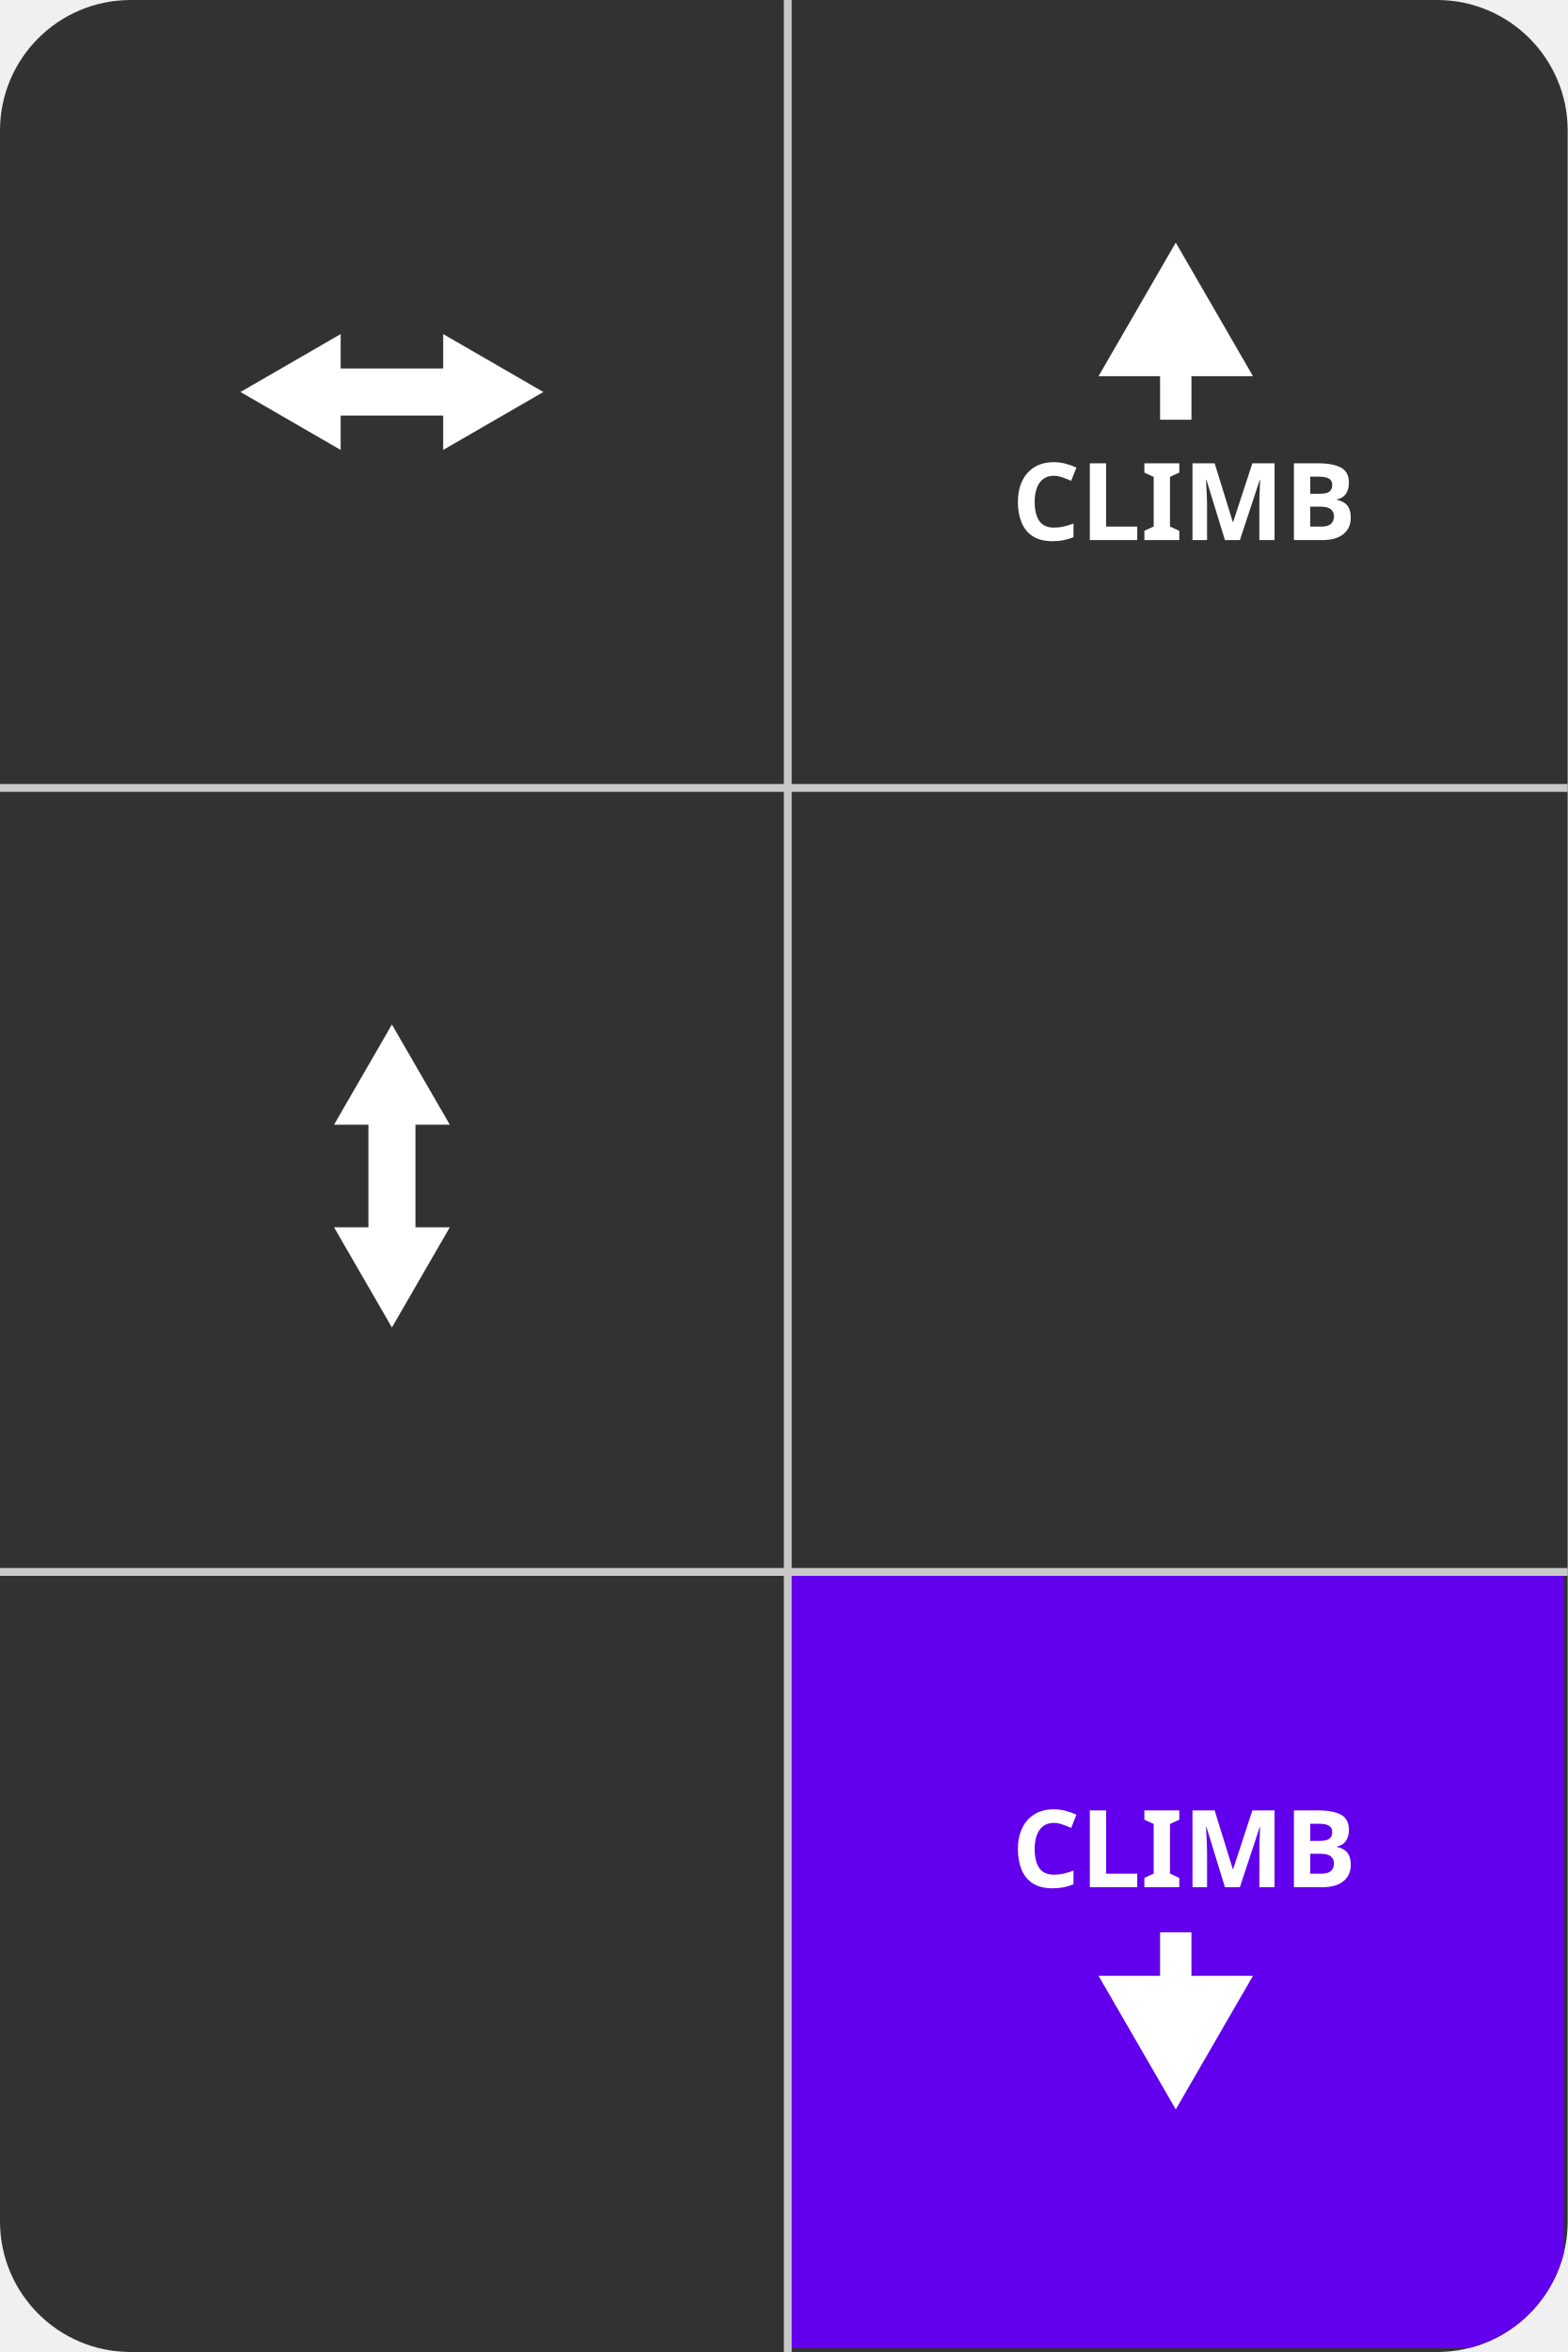
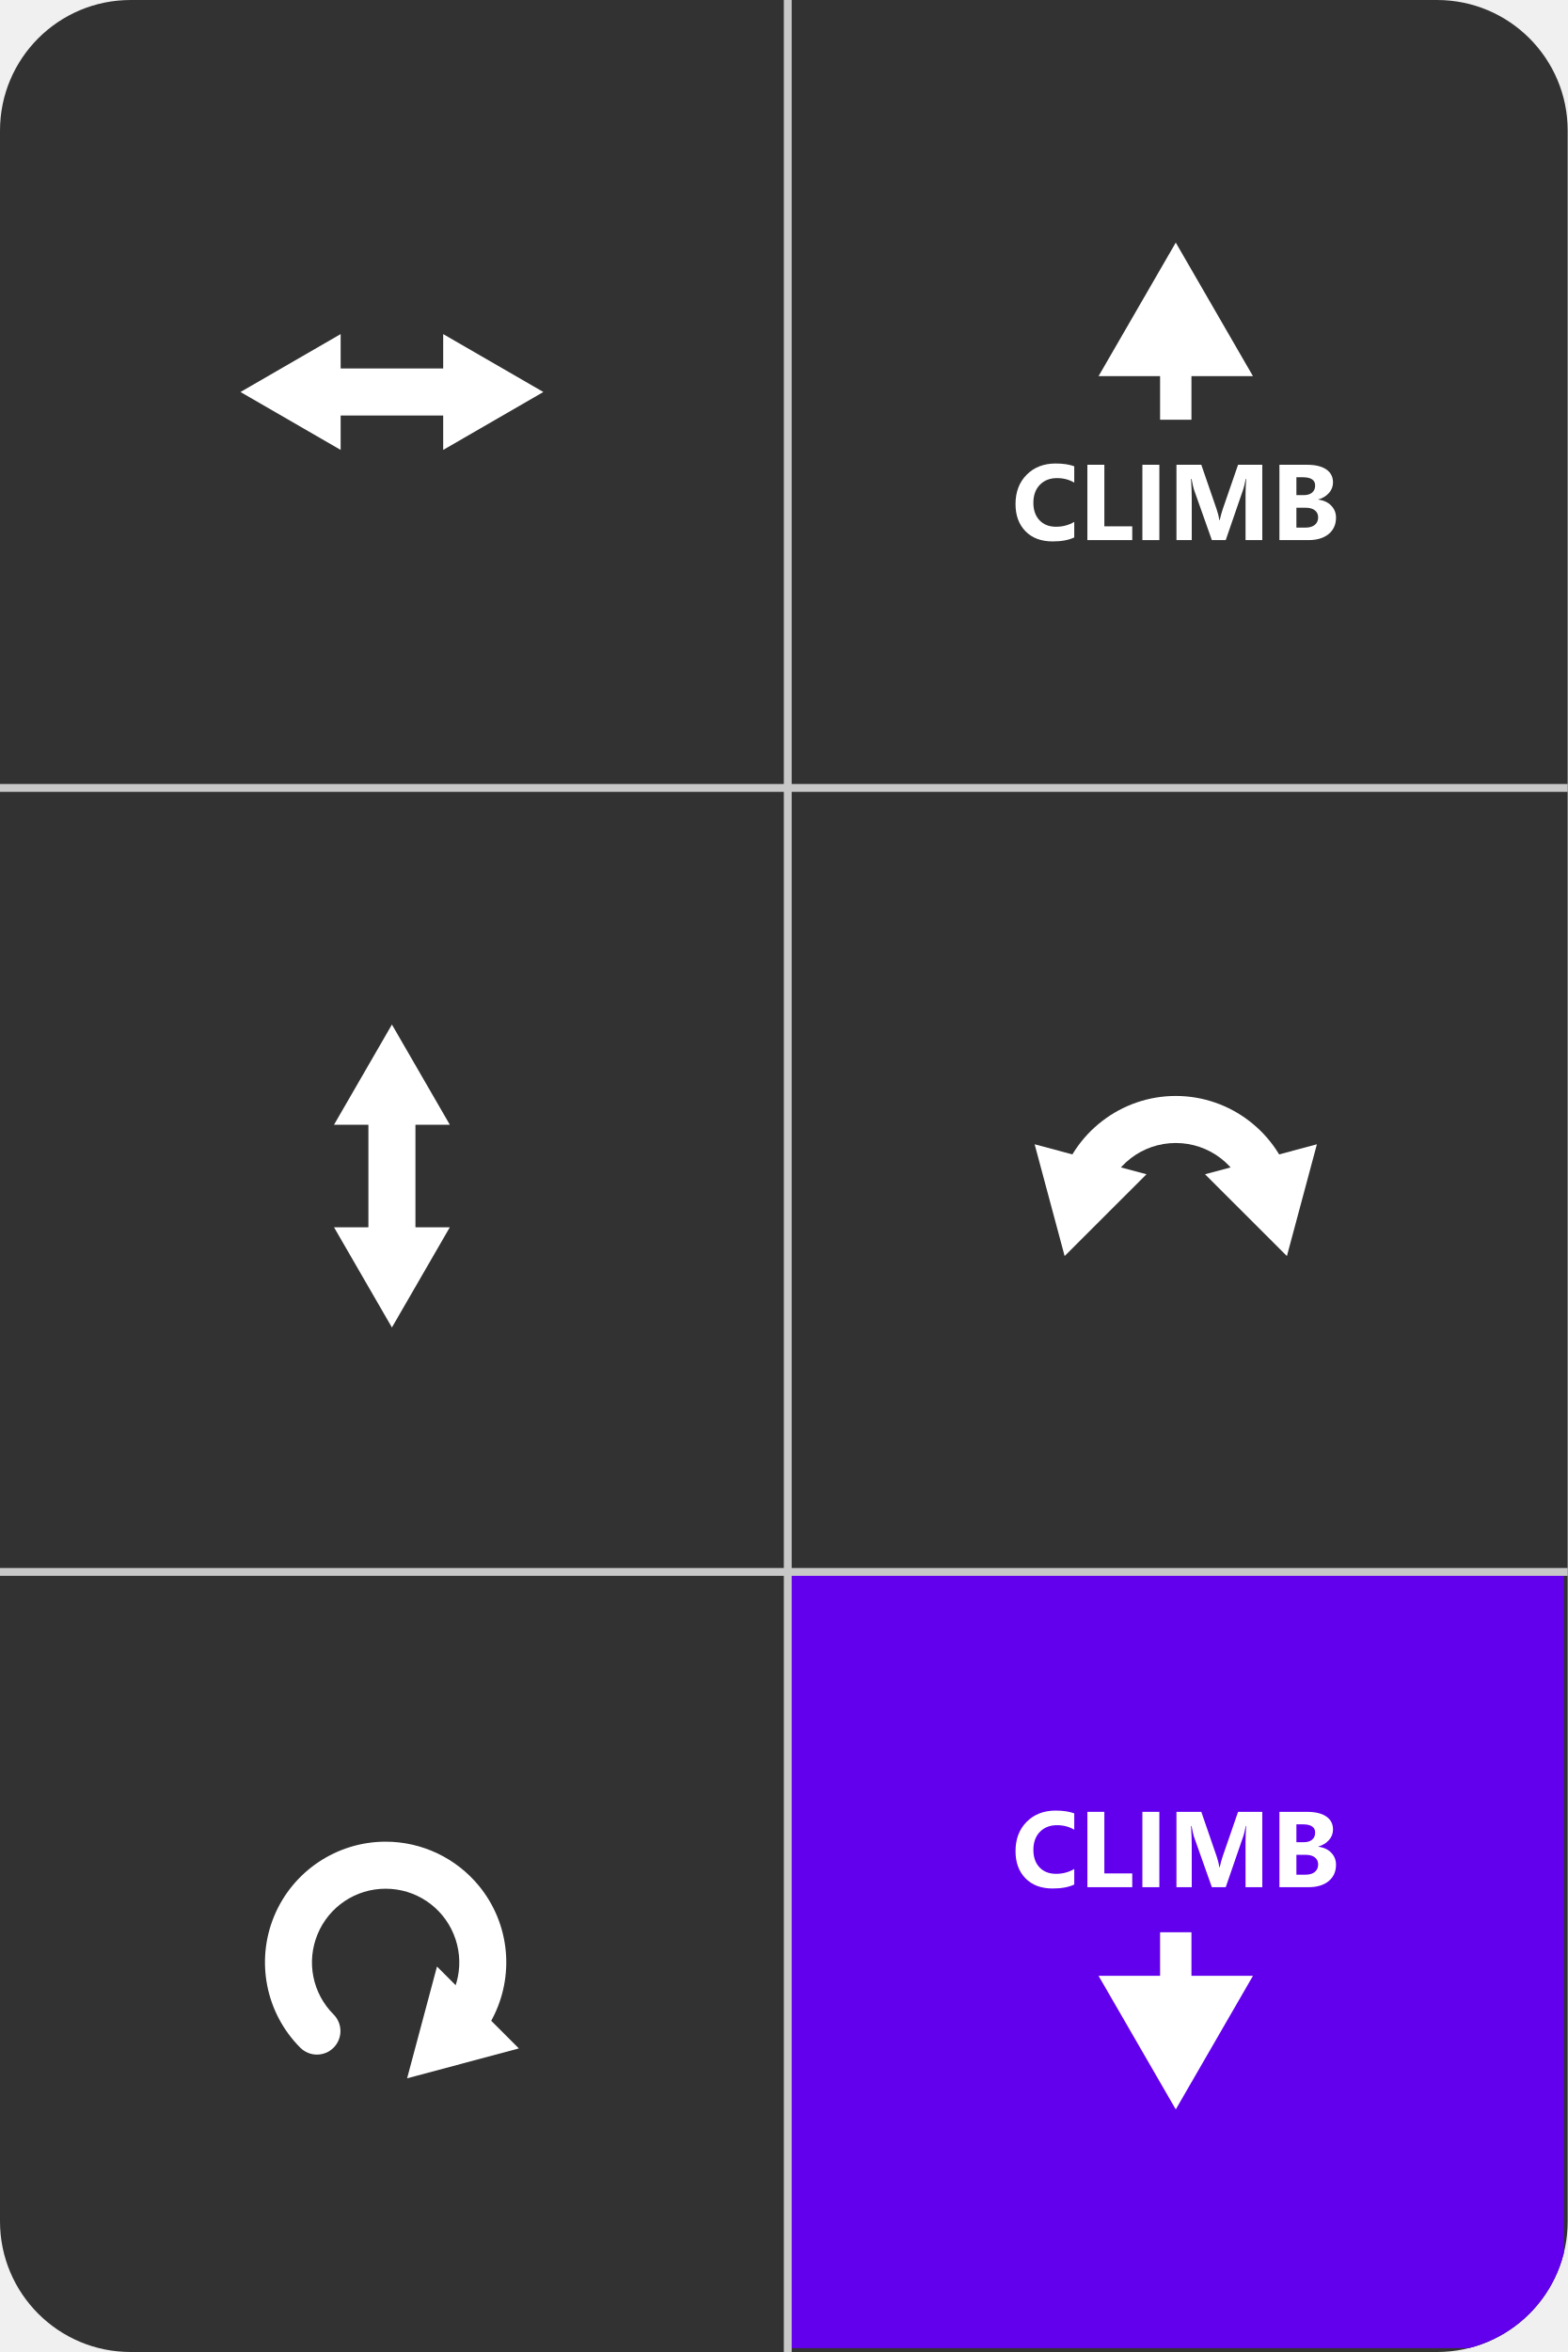
<svg xmlns="http://www.w3.org/2000/svg" width="200mm" height="300mm" viewBox="0 0 200 300" version="1.1" id="svg5">
  <defs id="defs2">
    <marker style="overflow:visible" id="TriangleOutM" refX="0.0" refY="0.0" orient="auto">
      <path transform="scale(0.4)" style="fill-rule:evenodd;fill:context-stroke;stroke:context-stroke;stroke-width:1.0pt" d="M 5.77,0.0 L -2.88,5.0 L -2.88,-5.0 L 5.77,0.0 z " id="path2096" />
    </marker>
    <marker style="overflow:visible" id="TriangleInS" refX="0.0" refY="0.0" orient="auto">
      <path transform="scale(-0.2)" style="fill-rule:evenodd;fill:context-stroke;stroke:context-stroke;stroke-width:1.0pt" d="M 5.77,0.0 L -2.88,5.0 L -2.88,-5.0 L 5.77,0.0 z " id="path2090" />
    </marker>
    <marker style="overflow:visible" id="TriangleOutS" refX="0.0" refY="0.0" orient="auto">
      <path transform="scale(0.2)" style="fill-rule:evenodd;fill:context-stroke;stroke:context-stroke;stroke-width:1.0pt" d="M 5.77,0.0 L -2.88,5.0 L -2.88,-5.0 L 5.77,0.0 z " id="path2099" />
    </marker>
    <marker style="overflow:visible;" id="Arrow2Mend" refX="0.0" refY="0.0" orient="auto">
      <path transform="scale(0.6) rotate(180) translate(0,0)" d="M 8.719,4.034 L -2.207,0.016 L 8.719,-4.002 C 6.973,-1.63 6.983,1.616 8.719,4.034 z " style="stroke:context-stroke;fill-rule:evenodd;fill:context-stroke;stroke-width:0.625;stroke-linejoin:round;" id="path1978" />
    </marker>
    <marker style="overflow:visible" id="Arrow1Sstart" refX="0.0" refY="0.0" orient="auto">
      <path transform="scale(0.2) translate(6,0)" style="fill-rule:evenodd;fill:context-stroke;stroke:context-stroke;stroke-width:1.0pt" d="M 0.0,0.0 L 5.0,-5.0 L -12.5,0.0 L 5.0,5.0 L 0.0,0.0 z " id="path1963" />
    </marker>
    <marker style="overflow:visible;" id="Arrow1Send" refX="0.0" refY="0.0" orient="auto">
      <path transform="scale(0.2) rotate(180) translate(6,0)" style="fill-rule:evenodd;fill:context-stroke;stroke:context-stroke;stroke-width:1.0pt;" d="M 0.0,0.0 L 5.0,-5.0 L -12.5,0.0 L 5.0,5.0 L 0.0,0.0 z " id="path1966" />
    </marker>
    <marker style="overflow:visible" id="TriangleInS-3" refX="0" refY="0" orient="auto">
      <path transform="scale(-0.2)" style="fill:context-stroke;fill-rule:evenodd;stroke:context-stroke;stroke-width:1pt" d="M 5.77,0 -2.88,5 V -5 Z" id="path2090-8" />
    </marker>
    <marker style="overflow:visible" id="TriangleOutS-6" refX="0" refY="0" orient="auto">
      <path transform="scale(0.2)" style="fill:context-stroke;fill-rule:evenodd;stroke:context-stroke;stroke-width:1pt" d="M 5.77,0 -2.88,5 V -5 Z" id="path2099-9" />
    </marker>
    <marker style="overflow:visible" id="TriangleOutS-8" refX="0" refY="0" orient="auto">
      <path transform="scale(0.2)" style="fill:context-stroke;fill-rule:evenodd;stroke:context-stroke;stroke-width:1pt" d="M 5.77,0 -2.88,5 V -5 Z" id="path2099-8" />
    </marker>
    <marker style="overflow:visible" id="TriangleOutS-8-6" refX="0" refY="0" orient="auto">
      <path transform="scale(0.2)" style="fill:context-stroke;fill-rule:evenodd;stroke:context-stroke;stroke-width:1pt" d="M 5.77,0 -2.88,5 V -5 Z" id="path2099-8-5" />
    </marker>
    <marker style="overflow:visible" id="TriangleInS-6" refX="0" refY="0" orient="auto">
      <path transform="scale(-0.2)" style="fill:context-stroke;fill-rule:evenodd;stroke:context-stroke;stroke-width:1pt" d="M 5.77,0 -2.88,5 V -5 Z" id="path2090-3" />
    </marker>
    <marker style="overflow:visible" id="TriangleOutS-8-6-5" refX="0" refY="0" orient="auto">
      <path transform="scale(0.2)" style="fill:context-stroke;fill-rule:evenodd;stroke:context-stroke;stroke-width:1pt" d="M 5.77,0 -2.88,5 V -5 Z" id="path2099-8-5-4" />
    </marker>
    <marker style="overflow:visible" id="TriangleInS-3-9" refX="0" refY="0" orient="auto">
      <path transform="scale(-0.2)" style="fill:context-stroke;fill-rule:evenodd;stroke:context-stroke;stroke-width:1pt" d="M 5.77,0 -2.88,5 V -5 Z" id="path2090-8-6" />
    </marker>
    <marker style="overflow:visible" id="TriangleOutS-6-4" refX="0" refY="0" orient="auto">
      <path transform="scale(0.2)" style="fill:context-stroke;fill-rule:evenodd;stroke:context-stroke;stroke-width:1pt" d="M 5.77,0 -2.88,5 V -5 Z" id="path2099-9-4" />
    </marker>
    <marker style="overflow:visible" id="TriangleOutM-6" refX="0" refY="0" orient="auto">
      <path transform="scale(0.4)" style="fill:context-stroke;fill-rule:evenodd;stroke:context-stroke;stroke-width:1pt" d="M 5.77,0 -2.88,5 V -5 Z" id="path2096-5" />
    </marker>
    <clipPath clipPathUnits="userSpaceOnUse" id="clipPath9795">
      <rect style="opacity:0.361;fill:#ffffff;fill-opacity:1;stroke:#ffffff;stroke-width:0.99;stroke-linecap:round;stroke-miterlimit:4;stroke-dasharray:none;stroke-opacity:1" id="rect9797" width="99.01" height="99.01" x="101.456" y="234.414" rx="0" />
    </clipPath>
  </defs>
  <g id="layer1" transform="translate(-0.961289,-33.9187)">
    <rect style="fill:#323232;fill-opacity:1;stroke-width:1.581;stroke-dasharray:4.743, 4.743;stroke:none" id="rect846" width="200" height="300" x="0.961" y="33.919" rx="16.667" />
    <rect style="fill:#6200ee;fill-opacity:1;stroke:none;stroke-width:1.581;stroke-dasharray:4.743, 4.743" id="rect846-8" width="200" height="300" x="0.961" y="33.919" rx="16.667" clip-path="url(#clipPath9795)" />
    <path style="fill:none;stroke:#c8c8c8;stroke-width:1;stroke-linecap:butt;stroke-linejoin:miter;stroke-miterlimit:4;stroke-dasharray:none;stroke-opacity:1" d="M 0.961,134.419 H 200.961" id="path1211" />
    <path style="fill:none;stroke:#c8c8c8;stroke-width:1;stroke-linecap:butt;stroke-linejoin:miter;stroke-miterlimit:4;stroke-dasharray:none;stroke-opacity:1" d="M 101.461,333.919 V 33.919" id="path1211-6" />
    <path style="fill:none;stroke:#c8c8c8;stroke-width:1;stroke-linecap:butt;stroke-linejoin:miter;stroke-miterlimit:4;stroke-dasharray:none;stroke-opacity:1" d="M 0.961,234.419 H 200.961" id="path1211-5" />
-     <path style="fill:none;stroke:#ffffff;stroke-width:6;stroke-linecap:butt;stroke-linejoin:miter;stroke-miterlimit:4;stroke-dasharray:none;stroke-opacity:1;marker-start:url(#TriangleInS);marker-end:url(#TriangleOutS)" d="M 40.165,83.919 H 61.758" id="path1586" />
-     <path style="fill:none;stroke:#ffffff;stroke-width:6;stroke-linecap:butt;stroke-linejoin:miter;stroke-miterlimit:4;stroke-dasharray:none;stroke-opacity:1;marker-start:url(#TriangleInS-3);marker-end:url(#TriangleOutS-6)" d="m 50.961,173.122 v 21.593" id="path1586-5" />
-     <circle style="fill:none;fill-opacity:1;stroke:#ffffff;stroke-width:6;stroke-linecap:round;stroke-miterlimit:4;stroke-dasharray:none;stroke-opacity:1;marker-end:url(#TriangleOutS)" id="path2403" d="m 236.442,177.901 a 12.395,12.395 0 0 1 -11.451,-7.652 12.395,12.395 0 0 1 2.687,-13.508 12.395,12.395 0 0 1 13.508,-2.687 12.395,12.395 0 0 1 7.652,11.451" transform="rotate(45)" />
-     <circle style="fill:none;fill-opacity:1;stroke:#ffffff;stroke-width:6;stroke-linecap:round;stroke-miterlimit:4;stroke-dasharray:none;stroke-opacity:1;marker-start:url(#TriangleInS);marker-end:url(#TriangleOutS-8-6)" id="path2403-6-5" transform="matrix(-0.8660254,-0.5,-0.5,0.8660254,0,0)" d="m -234.053,79.524 a 12.395,12.395 0 0 1 14.962,-1.97 12.395,12.395 0 0 1 5.775,13.942" />
+     <g id="path1586">
+       <path style="color:#000000;fill:#ffffff;-inkscape-stroke:none" d="m 40.164,80.918 v 6 h 21.594 v -6 z" id="path980" />
+       <g id="g962">
+         <g id="path972">
+           <path style="color:#000000;fill:#ffffff;fill-rule:evenodd;stroke-width:1.2pt;-inkscape-stroke:none" d="m 68.682,83.919 -10.38,6 v -12 z" id="path976" />
+           <path style="color:#000000;fill:#ffffff;fill-rule:evenodd;-inkscape-stroke:none" d="M 57.502,76.533 V 91.305 L 70.281,83.918 69.082,83.227 Z m 1.6,2.771 7.982,4.613 -7.982,4.615 z" id="path978" />
+         </g>
+         <g id="path964">
+           <path style="color:#000000;fill:#ffffff;fill-rule:evenodd;stroke-width:1.2pt;-inkscape-stroke:none" d="m 33.241,83.919 10.38,-6 v 12 z" id="path968" />
+           <path style="color:#000000;fill:#ffffff;fill-rule:evenodd;-inkscape-stroke:none" d="m 44.42,76.533 -12.777,7.385 1.197,0.693 11.58,6.693 z m -1.6,2.771 v 9.229 l -7.982,-4.615 z" id="path970" />
+         </g>
+       </g>
+     </g>
+     <g id="path1586-5">
+       <path style="color:#000000;fill:#ffffff;-inkscape-stroke:none" d="m 47.961,173.121 v 21.594 h 6 v -21.594 z" id="path1037" />
+       <g id="g1019">
+         <g id="path1029">
+           <path style="color:#000000;fill:#ffffff;fill-rule:evenodd;stroke-width:1.2pt;-inkscape-stroke:none" d="m 50.961,201.639 -6,-10.38 h 12 z" id="path1033" />
+           <path style="color:#000000;fill:#ffffff;fill-rule:evenodd;-inkscape-stroke:none" d="m 43.574,190.459 7.387,12.779 0.693,-1.199 6.693,-11.58 z m 2.773,1.6 h 9.229 l -4.615,7.982 z" id="path1035" />
+         </g>
+         <g id="path1021">
+           <path style="color:#000000;fill:#ffffff;fill-rule:evenodd;stroke-width:1.2pt;-inkscape-stroke:none" d="m 50.961,166.198 6,10.38 h -12 z" id="path1025" />
+           <path style="color:#000000;fill:#ffffff;fill-rule:evenodd;-inkscape-stroke:none" d="m 50.961,164.6 -0.691,1.197 -6.695,11.582 h 14.773 z m 0,3.195 4.615,7.982 h -9.229 z" id="path1027" />
+         </g>
+       </g>
+     </g>
+     <g id="path2403" transform="rotate(45)">
+       <path style="color:#000000;fill:#ffffff;stroke-linecap:round;-inkscape-stroke:none" d="m 237.906,150.184 c -4.496,-0.427 -9.052,1.14 -12.35,4.438 -4.397,4.397 -5.717,11.033 -3.338,16.777 2.38,5.745 8.005,9.502 14.223,9.502 a 3,3 0 0 0 3,-3 3,3 0 0 0 -3,-3 c -3.808,0 -7.222,-2.28 -8.68,-5.799 -1.457,-3.519 -0.656,-7.545 2.037,-10.238 2.693,-2.693 6.72,-3.495 10.238,-2.037 3.519,1.457 5.801,4.871 5.801,8.68 a 3,3 0 0 0 3,3 3,3 0 0 0 3,-3 c 0,-6.218 -3.759,-11.843 -9.504,-14.223 -1.436,-0.595 -2.929,-0.957 -4.428,-1.1 z" id="path1073" />
+       <g id="g1063">
+         <g id="path1065">
+           <path style="color:#000000;fill:#ffffff;fill-rule:evenodd;stroke-width:1.2pt;-inkscape-stroke:none" d="m 248.837,172.431 -6,-10.38 h 12 z" id="path1069" />
+           <path style="color:#000000;fill:#ffffff;fill-rule:evenodd;-inkscape-stroke:none" d="m 241.451,161.25 7.387,12.779 0.691,-1.199 6.693,-11.58 z m 2.771,1.6 h 9.229 l -4.615,7.982 z" id="path1071" />
+         </g>
+       </g>
+     </g>
+     <g id="path2403-6-5" transform="matrix(-0.8660254,-0.5,-0.5,0.8660254,0,0)">
+       <path style="color:#000000;fill:#ffffff;stroke-linecap:round;-inkscape-stroke:none" d="m -227.297,73.031 c -3.278,0.432 -6.419,1.913 -8.877,4.371 a 3,3 0 0 0 0,4.242 3,3 0 0 0 4.242,0 c 3.017,-3.017 7.645,-3.625 11.34,-1.492 3.695,2.133 5.483,6.447 4.379,10.568 a 3,3 0 0 0 2.121,3.674 3,3 0 0 0 3.674,-2.121 c 1.8,-6.716 -1.152,-13.842 -7.174,-17.318 -3.011,-1.738 -6.427,-2.355 -9.705,-1.924 z" id="path1059" />
+       <g id="g1041">
+         <g id="path1051">
+           <path style="color:#000000;fill:#ffffff;fill-rule:evenodd;stroke-width:1.2pt;-inkscape-stroke:none" d="m -215.108,98.184 -3.109,-11.579 11.591,3.106 z" id="path1055" />
+           <path style="color:#000000;fill:#ffffff;fill-rule:evenodd;-inkscape-stroke:none" d="m -219.35,85.473 3.828,14.256 0.979,-0.979 9.463,-9.453 z m 2.266,2.264 8.912,2.389 -6.523,6.516 z" id="path1057" />
+         </g>
+         <g id="path1043">
+           <path style="color:#000000;fill:#ffffff;fill-rule:evenodd;stroke-width:1.2pt;-inkscape-stroke:none" d="m -238.949,84.42 3.097,-11.582 8.485,8.485 z" id="path1047" />
+           <path style="color:#000000;fill:#ffffff;fill-rule:evenodd;-inkscape-stroke:none" d="m -236.266,71.291 -3.814,14.26 1.338,-0.357 12.922,-3.455 z m 0.83,3.094 6.523,6.523 -8.906,2.381 z" id="path1049" />
+         </g>
+       </g>
+     </g>
    <g id="g8821" transform="translate(5.227767,-15.21877)">
-       <path style="fill:none;stroke:#ffffff;stroke-width:4;stroke-linecap:butt;stroke-linejoin:miter;stroke-miterlimit:4;stroke-dasharray:none;stroke-opacity:1;marker-end:url(#TriangleOutM)" d="M 145.734,102.675 V 91.443" id="path1586-5-4" />
-       <text xml:space="preserve" style="font-style:normal;font-weight:normal;font-size:13.724px;line-height:1.25;font-family:sans-serif;fill:#000000;fill-opacity:1;stroke:none;stroke-width:0.343" x="124.795" y="118.028" id="text4496">
-         <tspan id="tspan4494" style="font-style:normal;font-variant:normal;font-weight:bold;font-stretch:normal;font-family:'Segoe UI';-inkscape-font-specification:'Segoe UI Bold';fill:#ffffff;fill-opacity:1;stroke-width:0.343" x="124.795" y="118.028">CLIMB</tspan>
-       </text>
+       <g id="path1586-5-4">
+         <path style="color:#000000;fill:#ffffff;-inkscape-stroke:none" d="m 143.734,91.443 v 11.232 h 4 V 91.443 Z" id="path994" />
+         <g id="g984">
+           <g id="path986">
+             <path style="color:#000000;fill:#ffffff;fill-rule:evenodd;stroke-width:1.6pt;-inkscape-stroke:none" d="m 145.734,82.211 8,13.84 h -16 z" id="path990" />
+             <path style="color:#000000;fill:#ffffff;fill-rule:evenodd;-inkscape-stroke:none" d="m 145.734,80.08 -0.924,1.598 -8.926,15.439 h 19.697 z m 0,4.26 6.152,10.645 h -12.307 z" id="path992" />
+           </g>
+         </g>
+       </g>
+       <g aria-label="CLIMB" id="text4496" style="font-size:13.724px;stroke-width:0.343">
+         <path d="m 132.783,117.686 q -1.052,0.509 -2.748,0.509 -2.211,0 -3.478,-1.3 -1.267,-1.3 -1.267,-3.465 0,-2.305 1.421,-3.739 1.427,-1.434 3.699,-1.434 1.407,0 2.372,0.355 v 2.084 q -0.965,-0.576 -2.198,-0.576 -1.354,0 -2.185,0.851 -0.831,0.851 -0.831,2.305 0,1.394 0.784,2.225 0.784,0.824 2.111,0.824 1.267,0 2.319,-0.617 z" style="-inkscape-font-specification:'Segoe UI Bold';fill:#ffffff" id="path996" />
+         <path d="m 140.181,118.028 h -5.723 v -9.61 h 2.165 v 7.854 h 3.558 z" style="-inkscape-font-specification:'Segoe UI Bold';fill:#ffffff" id="path998" />
+         <path d="m 143.639,118.028 h -2.165 v -9.61 h 2.165 z" style="-inkscape-font-specification:'Segoe UI Bold';fill:#ffffff" id="path1000" />
+         <path d="m 156.774,118.028 h -2.138 v -5.75 q 0,-0.931 0.08,-2.057 h -0.054 q -0.168,0.885 -0.302,1.273 l -2.252,6.534 h -1.769 l -2.292,-6.467 q -0.094,-0.261 -0.302,-1.34 h -0.06 q 0.087,1.421 0.087,2.493 v 5.314 h -1.95 v -9.61 h 3.17 l 1.963,5.696 q 0.235,0.684 0.342,1.374 h 0.04 q 0.181,-0.797 0.382,-1.387 l 1.963,-5.683 h 3.089 z" style="-inkscape-font-specification:'Segoe UI Bold';fill:#ffffff" id="path1002" />
+         <path d="m 158.959,118.028 v -9.61 h 3.498 q 1.608,0 2.473,0.59 0.864,0.59 0.864,1.662 0,0.777 -0.529,1.36 -0.523,0.583 -1.34,0.811 v 0.027 q 1.025,0.127 1.635,0.757 0.617,0.63 0.617,1.535 0,1.32 -0.945,2.098 -0.945,0.771 -2.58,0.771 z m 2.165,-8.015 v 2.278 h 0.952 q 0.67,0 1.052,-0.322 0.389,-0.328 0.389,-0.898 0,-1.059 -1.582,-1.059 z m 0,3.887 v 2.533 h 1.173 q 0.751,0 1.173,-0.348 0.429,-0.348 0.429,-0.952 0,-0.576 -0.422,-0.905 -0.415,-0.328 -1.166,-0.328 z" style="-inkscape-font-specification:'Segoe UI Bold';fill:#ffffff" id="path1004" />
+       </g>
    </g>
    <g id="g8816" transform="translate(-41.26524,184.7812)">
-       <path style="fill:none;stroke:#ffffff;stroke-width:4;stroke-linecap:butt;stroke-linejoin:miter;stroke-miterlimit:4;stroke-dasharray:none;stroke-opacity:1;marker-end:url(#TriangleOutM-6)" d="m 192.227,95.6 v 11.232" id="path1586-5-4-9" />
-       <text xml:space="preserve" style="font-style:normal;font-weight:normal;font-size:13.724px;line-height:1.25;font-family:sans-serif;fill:#000000;fill-opacity:1;stroke:none;stroke-width:0.343" x="171.288" y="89.85" id="text4496-6">
-         <tspan id="tspan4494-2" style="font-style:normal;font-variant:normal;font-weight:bold;font-stretch:normal;font-family:'Segoe UI';-inkscape-font-specification:'Segoe UI Bold';fill:#ffffff;fill-opacity:1;stroke-width:0.343" x="171.288" y="89.85">CLIMB</tspan>
-       </text>
+       <g id="path1586-5-4-9">
+         <path style="color:#000000;fill:#ffffff;-inkscape-stroke:none" d="m 190.227,95.6 v 11.232 h 4 V 95.6 Z" id="path1087" />
+         <g id="g1077">
+           <g id="path1079">
+             <path style="color:#000000;fill:#ffffff;fill-rule:evenodd;stroke-width:1.6pt;-inkscape-stroke:none" d="m 192.227,116.064 -8,-13.84 h 16 z" id="path1083" />
+             <path style="color:#000000;fill:#ffffff;fill-rule:evenodd;-inkscape-stroke:none" d="m 182.377,101.156 9.85,17.039 0.924,-1.598 8.924,-15.441 z m 3.699,2.135 h 12.301 l -6.15,10.641 z" id="path1085" />
+           </g>
+         </g>
+       </g>
+       <g aria-label="CLIMB" id="text4496-6" style="font-size:13.724px;stroke-width:0.343">
+         <path d="m 179.276,89.508 q -1.052,0.509 -2.748,0.509 -2.211,0 -3.478,-1.3 -1.267,-1.3 -1.267,-3.465 0,-2.305 1.421,-3.739 1.427,-1.434 3.699,-1.434 1.407,0 2.372,0.355 v 2.084 q -0.965,-0.576 -2.198,-0.576 -1.354,0 -2.185,0.851 -0.831,0.851 -0.831,2.305 0,1.394 0.784,2.225 0.784,0.824 2.111,0.824 1.267,0 2.319,-0.617 z" style="-inkscape-font-specification:'Segoe UI Bold';fill:#ffffff" id="path1089" />
+         <path d="m 186.674,89.85 h -5.723 v -9.61 h 2.165 v 7.854 h 3.558 z" style="-inkscape-font-specification:'Segoe UI Bold';fill:#ffffff" id="path1091" />
+         <path d="m 190.132,89.85 h -2.165 v -9.61 h 2.165 z" style="-inkscape-font-specification:'Segoe UI Bold';fill:#ffffff" id="path1093" />
+         <path d="m 203.267,89.85 h -2.138 v -5.75 q 0,-0.931 0.08,-2.057 h -0.054 q -0.168,0.885 -0.302,1.273 l -2.252,6.534 h -1.769 l -2.292,-6.467 q -0.094,-0.261 -0.302,-1.34 h -0.06 q 0.087,1.421 0.087,2.493 v 5.314 h -1.95 v -9.61 h 3.17 l 1.963,5.696 q 0.235,0.684 0.342,1.374 h 0.04 q 0.181,-0.797 0.382,-1.387 l 1.963,-5.683 h 3.089 z" style="-inkscape-font-specification:'Segoe UI Bold';fill:#ffffff" id="path1095" />
+         <path d="m 205.452,89.85 v -9.61 h 3.498 q 1.608,0 2.473,0.59 0.864,0.59 0.864,1.662 0,0.777 -0.529,1.36 -0.523,0.583 -1.34,0.811 v 0.027 q 1.025,0.127 1.635,0.757 0.617,0.63 0.617,1.535 0,1.32 -0.945,2.098 -0.945,0.771 -2.58,0.771 z m 2.165,-8.015 v 2.278 h 0.952 q 0.67,0 1.052,-0.322 0.389,-0.328 0.389,-0.898 0,-1.059 -1.582,-1.059 z m 0,3.887 v 2.533 h 1.173 q 0.751,0 1.173,-0.348 0.429,-0.348 0.429,-0.952 0,-0.576 -0.422,-0.905 -0.415,-0.328 -1.166,-0.328 z" style="-inkscape-font-specification:'Segoe UI Bold';fill:#ffffff" id="path1097" />
+       </g>
    </g>
  </g>
</svg>
